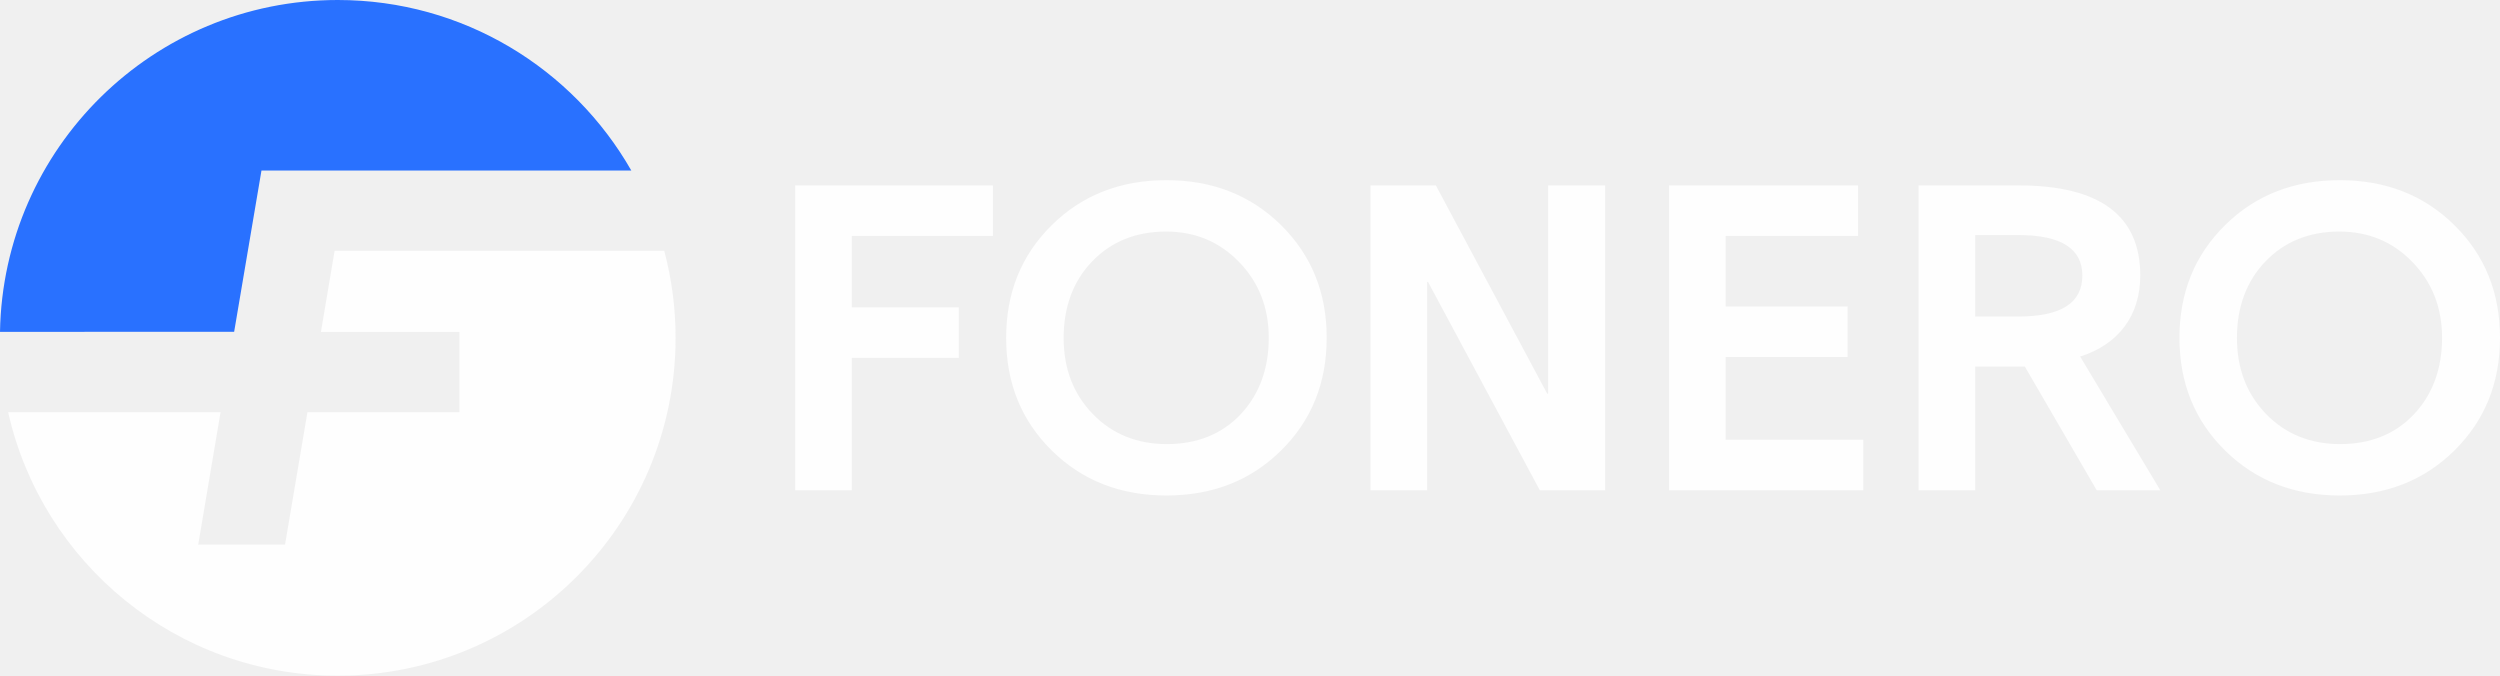
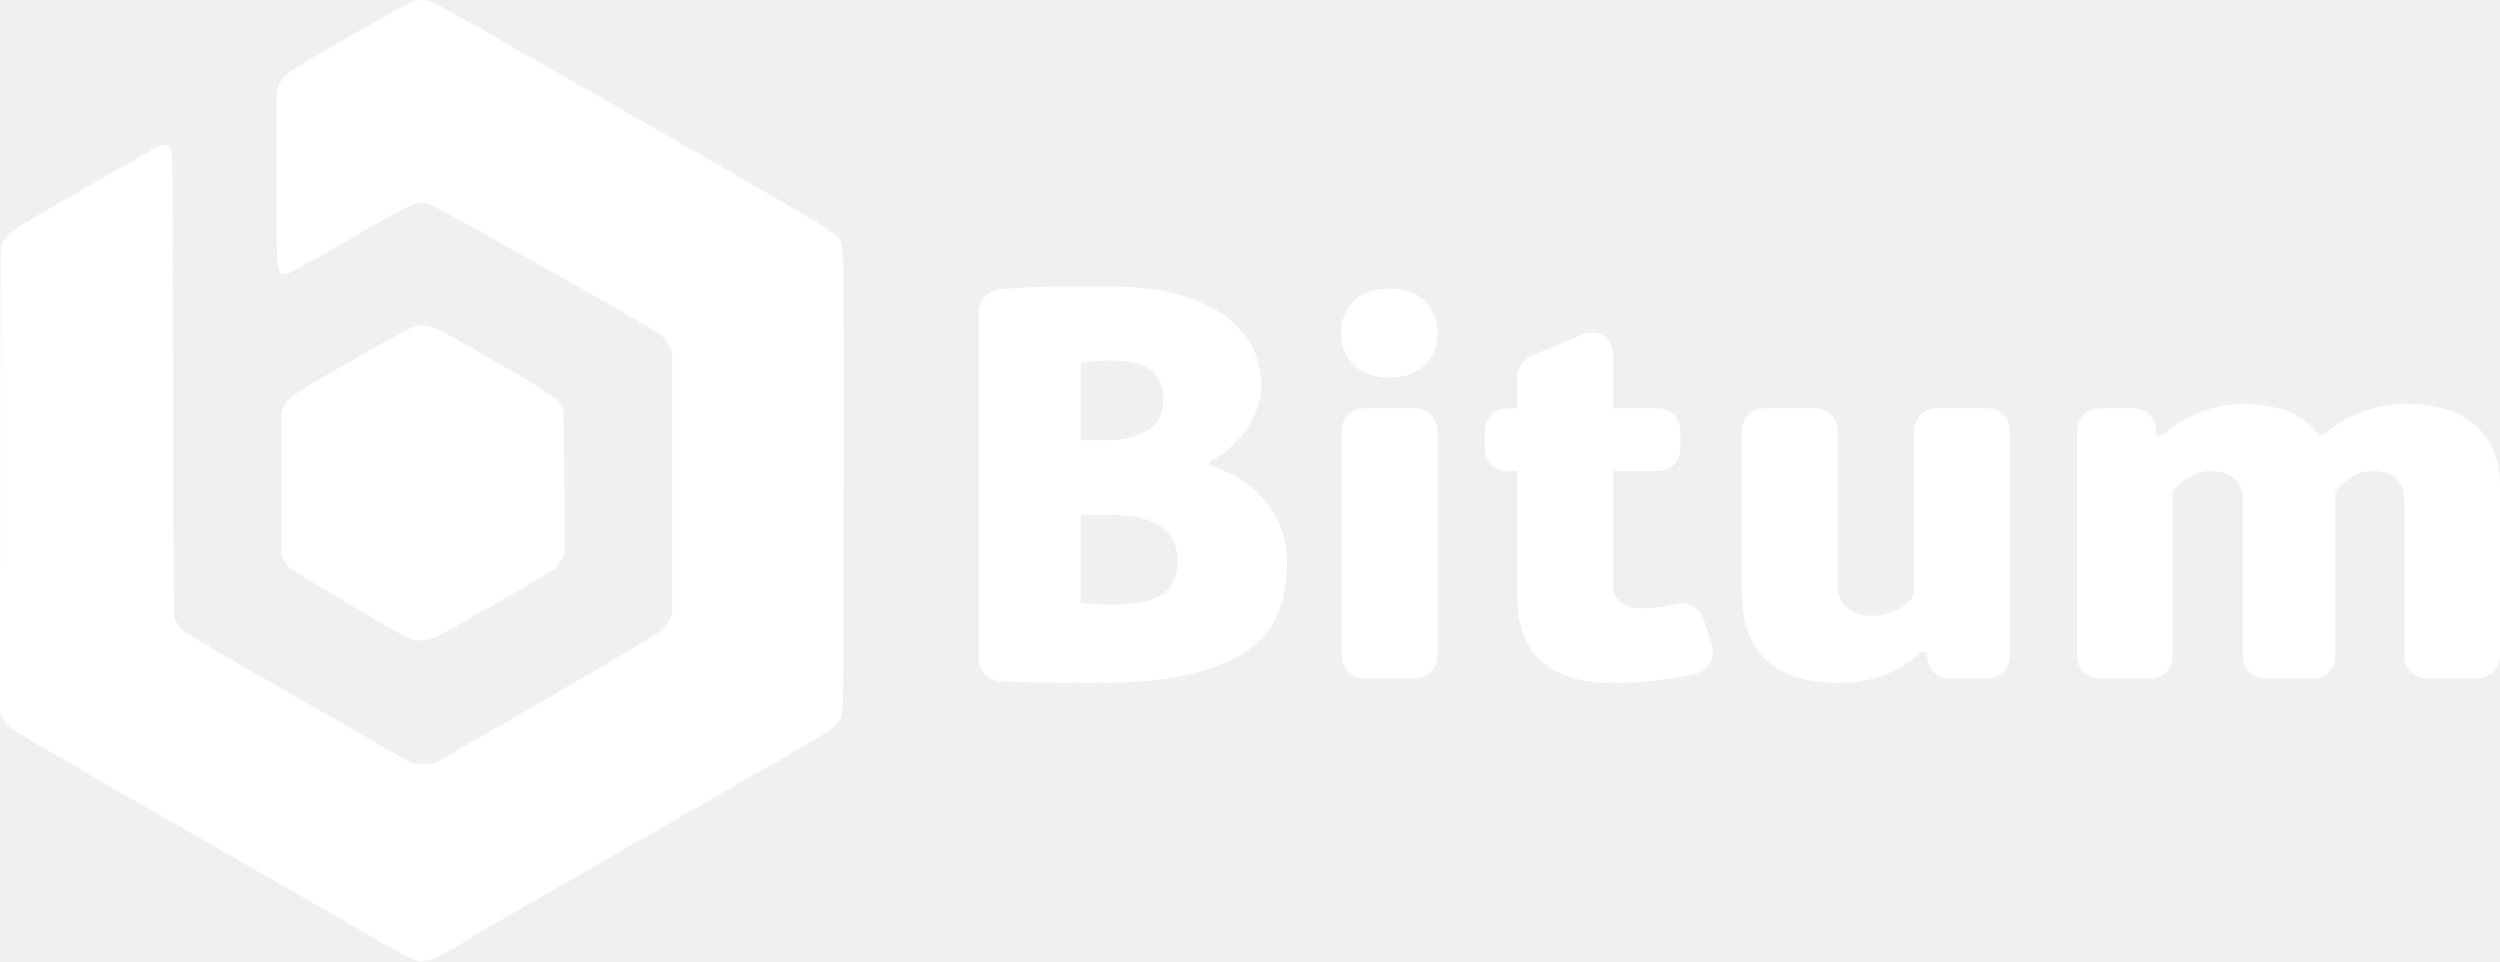
- <svg xmlns="http://www.w3.org/2000/svg" xml:space="preserve" version="1.1" style="shape-rendering:geometricPrecision; text-rendering:geometricPrecision; image-rendering:optimizeQuality; fill-rule:evenodd; clip-rule:evenodd" viewBox="0 0 12530.88 3386.67">
+ <svg xmlns="http://www.w3.org/2000/svg" xml:space="preserve" width="100%" height="100%" version="1.1" style="shape-rendering:geometricPrecision; text-rendering:geometricPrecision; image-rendering:optimizeQuality; fill-rule:evenodd; clip-rule:evenodd" viewBox="0 0 21000.01 8074.8">
  <defs>
    <style type="text/css">
   
-     .fil0 {fill:#FEFEFE}
-     .fil1 {fill:#2971FF}
-     .fil2 {fill:#FEFEFE;fill-rule:nonzero}
+     .fil0 {fill:white}
+     .fil1 {fill:white;fill-rule:nonzero}
   
  </style>
  </defs>
  <g id="Слой_x0020_1">
-     <path class="fil0" d="M3329.46 1257.17c37.01,139.17 56.82,285.36 56.82,436.19 0,935.21 -758.1,1693.31 -1693.35,1693.31 -807.08,0 -1482.22,-564.67 -1652.05,-1320.5l1064.6 0 -111.94 663.62 435.16 0 112.28 -663.62 761.65 0 0 -402.52 -693.96 0 68.47 -406.48 1652.32 0z" />
-     <path class="fil1" d="M1692.93 0c630.08,0 1179.72,344.14 1471.35,854.65l-1853.69 0 -136.95 808.31 -1173.64 0.48c15.97,-921.4 767.74,-1663.44 1692.93,-1663.44z" />
-     <path class="fil2" d="M4976.88 1182.53l0 -253.23 -991.01 0 0 1528.07 283.79 0 0 -663.62 536.31 0 0 -253.22 -536.31 0 0 -358 707.22 0zm1443.72 -54.58c-152.78,-150.6 -344.9,-224.84 -574.12,-224.84 -229.2,0 -421.31,74.23 -574.1,224.84 -152.8,150.62 -229.22,338.35 -229.22,565.38 0,227.03 76.42,414.77 229.22,565.38 152.8,150.62 344.9,224.86 574.1,224.86 229.22,0 421.32,-74.24 574.12,-224.86 152.81,-150.61 229.22,-338.35 229.22,-565.38 0,-227.03 -76.43,-414.78 -229.22,-565.38zm-61.12 565.38c0,154.99 -47.49,284.32 -141.89,384.21 -93.32,98.72 -218.29,148.44 -368.92,148.44 -148.44,0 -273.42,-49.71 -371.1,-150.63 -98.76,-102.07 -146.25,-229.22 -146.25,-382.02 0,-154.99 48.01,-283.81 141.89,-382.01 96.01,-100.43 220.47,-150.63 371.1,-150.63 146.25,0 267.97,50.75 366.73,152.81 97.68,100.93 148.44,227.03 148.44,379.83zm793.91 -280.2l4.36 0 560.43 1044.24 327.44 0 0 -1528.07 -285.97 0 0 1044.25 -4.36 0 -558.25 -1044.25 -327.44 0 0 1528.07 283.79 0 0 -1044.24zm1496.21 376.25l611.22 0 0 -253.22 -611.22 0 0 -353.63 663.61 0 0 -253.23 -947.4 0 0 1528.07 973.6 0 0 -253.23 -689.81 0 0 -414.76zm2178.58 667.99l-401.67 -670.17c192.1,-61.12 301.25,-205.19 301.25,-406.03 0,-301.24 -203.13,-451.87 -611.23,-451.87l-499.89 0 0 1528.07 283.79 0 0 -619.96 248.85 0 360.19 619.96 318.71 0zm-711.65 -1279.22c213.94,0 320.9,67.68 320.9,203.02 0,137.52 -107.08,205.2 -318.71,205.2l-218.29 0 0 -408.22 216.1 0zm2185.14 -50.2c-152.69,-150.51 -344.91,-224.84 -574.12,-224.84 -229.2,0 -421.36,74.27 -574.11,224.84 -152.75,150.57 -229.21,338.35 -229.21,565.38 0,227.03 76.41,414.77 229.21,565.38 152.8,150.62 344.91,224.86 574.11,224.86 229.21,0 421.32,-74.24 574.12,-224.86 152.8,-150.61 229.21,-338.35 229.21,-565.38 0,-227.03 -76.52,-414.87 -229.21,-565.38zm-61.13 565.38c0,154.99 -47.53,284.36 -141.89,384.21 -93.27,98.68 -218.29,148.44 -368.91,148.44 -148.44,0 -273.47,-49.75 -371.11,-150.63 -98.71,-102.02 -146.25,-229.22 -146.25,-382.02 0,-154.99 48.06,-283.86 141.89,-382.01 95.97,-100.38 220.48,-150.63 371.1,-150.63 146.26,0 268.02,50.79 366.73,152.81 97.64,100.88 148.44,227.03 148.44,379.83z" />
+     <g id="layer101">
+       <path class="fil0" d="M3505.05 8071.6c-37.19,-7.45 -200.15,-91.96 -323.86,-167.7 -83.17,-50.7 -471.94,-274.49 -1037.87,-597.69 -143.32,-81.8 -273.83,-156.85 -290.73,-166.99 -30.43,-19.61 -104.8,-62.21 -253.53,-146.05 -44.65,-25.02 -187.3,-107.5 -317.79,-182.56 -129.82,-75.06 -279.24,-160.25 -331.3,-189.3 -52.08,-29.08 -133.88,-76.41 -182.56,-104.8 -48.02,-29.08 -165.66,-97.37 -260.32,-152.13 -321.83,-185.93 -416.49,-244.09 -444.21,-274.52 -8.12,-8.78 -25.68,-34.49 -38.55,-56.8l-24.33 -39.88 1.35 -1961.44c1.35,-1597.01 3.37,-1964.84 10.82,-1981.05 25.02,-56.11 93.97,-114.96 237.99,-200.81 161.6,-96.68 649.77,-377.96 753.88,-434.76 29.74,-15.55 107.5,-60.17 172.42,-98.03 139.95,-82.49 178.48,-101.43 206.89,-101.43 22.98,0 46.64,18.27 58.82,45.98 6.08,14.22 8.78,482.76 11.49,1968.9 3.39,1892.49 4.06,1951.31 16.23,1974.29 31.1,58.82 59.51,87.23 124.4,128.46 106.15,66.94 375.92,225.83 579.44,341.45 104.13,58.82 213.66,121.7 243.4,139.29 29.76,17.57 98.05,57.47 152.13,87.9 54.1,30.41 177.15,101.41 273.85,156.85 418.51,241.38 477.33,274.49 548.32,314.39l75.06 41.92 90.6 0 91.27 0 137.93 -79.78c212.3,-121.7 272.48,-156.85 378.63,-219.07 98.05,-57.47 423.94,-244.75 449.64,-258.28 7.43,-4.06 18.25,-10.82 23.64,-14.88 5.41,-4.06 90.6,-54.1 189.32,-110.88 180.52,-104.13 467.88,-273.16 634.89,-374.59 100.05,-60.17 136.58,-95.99 165.66,-162.27l17.57 -39.21 0 -1102.08 0 -1101.41 -17.57 -35.15c-39.9,-79.8 -59.51,-97.37 -189.32,-175.13 -144.7,-85.86 -335.35,-195.4 -546.99,-313.04 -85.19,-48 -182.56,-102.78 -215.01,-123.05 -33.14,-19.61 -60.86,-35.84 -61.53,-35.84 -1.35,0 -32.45,-16.9 -68.96,-37.86 -37.19,-20.96 -148.76,-83.84 -249.5,-139.29 -100.07,-56.11 -189.99,-107.5 -199.46,-113.58 -26.37,-18.25 -374.57,-208.24 -440.84,-240.03 -32.45,-16.23 -71.66,-31.1 -85.86,-33.8 -77.09,-12.86 -164.97,29.74 -680.2,331.3 -121.7,71 -382,216.36 -440.82,246.1 -23,11.49 -50.72,20.96 -61.53,20.96 -31.12,0 -50.72,-27.04 -56.8,-76.41 -8.78,-77.07 -14.88,-1374.55 -6.76,-1436.08 13.53,-98.72 51.39,-152.82 150.78,-215.01 136.58,-86.54 858.68,-501.01 968.89,-556.46 43.96,-21.63 99.39,-26.37 148.07,-12.18 20.29,6.1 73.7,29.76 117.66,52.08 121.01,62.88 487.48,267.73 529.4,296.81 9.47,6.1 32.45,20.29 50.7,30.43 50.72,27.72 494.93,281.28 591.62,337.39 46.64,27.04 173.09,100.05 280.59,160.91 108.17,61.53 254.22,145.36 324.53,185.93 156.19,90.6 396.21,228.54 618.67,355.65 91.27,52.06 217.71,125.07 280.59,162.27 63.54,37.19 154.83,89.94 202.83,117.64 383.37,220.42 460.45,273.85 475.99,330.63 23.67,83.17 24.33,158.23 22.98,1976.99 -1.35,983.77 -4.72,1835.69 -8.1,1893.84 -4.06,71 -8.8,111.56 -16.23,125.09 -33.14,62.88 -99.39,112.23 -329.28,242.73 -83.84,48 -206.89,118.31 -273.83,157.52 -66.94,38.55 -206.89,119.01 -311.02,178.5 -180.52,103.45 -255.57,146.72 -439.49,253.56 -44.63,25.68 -166.32,95.33 -270.44,154.15 -104.13,58.84 -204.21,116.97 -223.13,128.46 -18.25,12.18 -87.23,51.39 -152.13,87.9 -64.92,37.19 -186.62,106.15 -270.46,154.83 -83.84,48.02 -272.48,156.87 -419.19,240.71 -351.59,201.48 -394.86,227.18 -503.72,299.51 -54.1,35.84 -181.21,102.09 -233.26,122.39 -53.41,19.61 -95.33,25.02 -132.52,17.59l0 0 0.06 0z" />
+       <path class="fil0" d="M3458.38 5369.12c-42.59,-15.55 -165.64,-82.49 -334.67,-182.56 -72.35,-42.61 -207.58,-122.39 -300.89,-177.15 -240.03,-140.64 -382.69,-230.56 -404.33,-254.22 -10.14,-10.82 -27.04,-37.19 -37.17,-57.47l-18.25 -37.19 0 -601.75 0 -601.75 14.86 -32.45c26.37,-56.8 52.74,-82.49 142.66,-138.62 94,-59.49 365.12,-218.38 450.98,-265.02 29.76,-16.23 83.17,-46.66 118.33,-67.62 78.43,-47.33 253.56,-143.35 337.39,-185.26 71,-35.82 102.78,-41.92 159.56,-31.76 75.72,14.2 136.58,46.64 811.35,438.8 116.31,67.62 266.4,167.01 286,189.32 26.37,31.76 41.92,66.94 48.68,114.27 4.06,27.04 6.76,278.55 6.76,613.24l0 567.95 -27.04 43.94c-14.88,24.35 -32.47,51.39 -39.9,59.51 -18.25,21.63 -152.13,102.76 -443.55,269.1 -137.25,78.43 -263.01,150.09 -278.55,159.56 -125.09,72.35 -273.16,152.8 -307.63,167.01 -56.8,22.29 -137.27,27.04 -184.6,10.14l0 0 0.01 -0.02z" />
+     </g>
+     <path class="fil1" d="M10160.08 3908.5c82.99,25.52 163.6,61.44 241.8,107.71 78.2,46.29 147.63,103.74 208.29,172.38 60.63,68.62 109.31,148.42 146.03,239.38 36.69,90.98 55.05,192.32 55.05,304.05 0,140.43 -21.54,271.31 -64.63,392.61 -43.11,121.28 -122.91,227.41 -239.4,318.39 -116.52,90.98 -280.09,162.79 -490.77,215.47 -210.66,52.66 -483.59,78.99 -818.74,78.99 -357.5,0 -622.44,-4.79 -794.8,-14.36 -51.08,-3.18 -94.16,-23.15 -129.28,-59.84 -35.11,-36.72 -52.66,-80.61 -52.66,-131.67l0 -2911.08c0,-47.89 17.55,-90.17 52.66,-126.88 35.11,-36.72 76.62,-58.26 124.49,-64.65 57.45,-3.18 108.52,-6.37 153.21,-9.57 44.69,-3.18 97.35,-6.37 158,-9.57 60.65,-3.18 137.27,-4.79 229.83,-4.79 92.56,0 213.86,0 363.89,0 229.81,0 426.91,23.15 591.3,69.44 164.39,46.27 298.45,107.73 402.19,184.33 103.74,76.62 179.56,165.18 227.43,265.73 47.87,100.55 71.81,205.08 71.81,313.6 0,63.86 -11.97,128.48 -35.9,193.92 -23.94,65.44 -55.86,126.09 -95.76,181.93 -39.9,55.86 -86.17,106.94 -138.85,153.21 -52.66,46.29 -107.71,82.19 -165.18,107.73l0 33.53 -0.01 0.01zm-1082.08 -210.68l210.68 0c143.64,0 260.13,-27.14 349.51,-81.4 89.38,-54.26 134.06,-142.03 134.06,-263.34 0,-102.13 -33.51,-181.93 -100.53,-239.38 -67.04,-57.47 -181.96,-86.19 -344.74,-86.19 -25.54,0 -60.65,1.6 -105.34,4.79 -44.69,3.18 -92.56,7.97 -143.64,14.36l0 651.16zm0 1369.35c63.84,3.21 114.12,5.6 150.82,7.18 36.72,1.6 64.65,2.39 83.8,2.39 19.15,0 32.72,0 40.69,0 7.99,0 15.17,0 21.54,0 172.38,0 301.66,-27.93 387.83,-83.78 86.19,-55.86 129.28,-150.82 129.28,-284.88 0,-121.3 -44.69,-215.47 -134.06,-282.51 -89.38,-67.02 -237.8,-100.53 -445.27,-100.53l-234.61 0 0 742.12 -0.02 0.01z" />
+     <path id="_1" class="fil1" d="M11462.41 5699.19c-54.28,0 -99.76,-18.36 -136.46,-55.05 -36.72,-36.72 -55.07,-82.19 -55.07,-136.46l0 -1886.47c0,-54.26 18.36,-99.74 55.07,-136.46 36.69,-36.69 82.17,-55.05 136.46,-55.05l421.34 0c54.26,0 99.74,18.36 136.46,55.05 36.69,36.72 55.05,82.19 55.05,136.46l0 1886.47c0,54.26 -18.36,99.74 -55.05,136.46 -36.72,36.69 -82.19,55.05 -136.46,55.05l-421.34 0zm612.84 -2901.51c0,111.73 -35.9,201.9 -107.73,270.52 -71.81,68.62 -169.97,102.95 -294.45,102.95 -127.67,0 -227.43,-34.32 -299.24,-102.95 -71.83,-68.62 -107.73,-158.79 -107.73,-270.52 0,-111.71 35.9,-201.9 107.73,-270.52 71.81,-68.62 171.57,-102.95 299.24,-102.95 124.49,0 222.65,34.32 294.45,102.95 71.83,68.62 107.73,158.81 107.73,270.52z" />
+     <path id="_2" class="fil1" d="M14383.04 5426.27c3.21,12.76 4.79,30.33 4.79,52.66 0,44.69 -14.36,83.8 -43.08,117.31 -28.72,33.51 -65.44,55.07 -110.13,64.65 -111.71,25.54 -229.02,44.69 -351.92,57.45 -122.89,12.78 -230.62,19.15 -323.18,19.15 -542.64,0 -813.95,-242.59 -813.95,-727.76l0 -1053.35 -81.4 0c-54.26,0 -99.74,-18.36 -136.46,-55.07 -36.69,-36.69 -55.05,-82.17 -55.05,-136.46l0 -143.64c0,-54.26 18.36,-99.74 55.05,-136.46 36.72,-36.69 82.19,-55.05 136.46,-55.05l81.4 0 0 -268.13c0,-35.11 12.76,-70.23 38.3,-105.34 25.54,-35.11 54.26,-59.05 86.19,-71.81 73.41,-28.74 140.45,-55.86 201.08,-81.4 60.65,-25.54 127.69,-54.26 201.1,-86.19 38.3,-15.94 70.23,-23.94 95.76,-23.94 51.06,0 94.16,17.57 129.28,52.68 35.11,35.09 52.66,82.99 52.66,143.64l0 440.49 373.46 0c54.26,0 99.74,18.36 136.46,55.05 36.69,36.72 55.05,82.19 55.05,136.46l0 143.64c0,54.28 -18.36,99.76 -55.05,136.46 -36.72,36.72 -82.19,55.07 -136.46,55.07l-373.46 0 0 967.16c0,63.84 23.94,110.92 71.83,141.24 47.87,30.33 110.11,45.5 186.72,45.5 73.41,0 164.39,-12.78 272.91,-38.32 9.57,-3.18 23.94,-4.79 43.08,-4.79 41.5,0 79.8,11.97 114.91,35.92 35.11,23.94 59.05,56.66 71.83,98.14l71.81 225.04 0.01 0z" />
+     <path id="_3" class="fil1" d="M14632.02 3621.2c0,-54.26 18.36,-99.74 55.07,-136.46 36.69,-36.69 82.17,-55.05 136.46,-55.05l421.34 0c54.26,0 99.74,18.36 136.46,55.05 36.69,36.72 55.05,82.19 55.05,136.46l0 1292.75c0,86.19 27.14,150.82 81.4,193.92 54.26,43.08 124.49,64.63 210.66,64.63 54.26,0 116.52,-14.36 186.74,-43.08 70.23,-28.74 124.49,-73.43 162.79,-134.06l0 -1374.16c0,-54.26 18.36,-99.74 55.05,-136.46 36.72,-36.69 82.19,-55.05 136.46,-55.05l421.36 0c54.26,0 99.74,18.36 136.46,55.05 36.69,36.72 55.05,82.19 55.05,136.46l0 1886.47c0,54.26 -18.36,99.74 -55.05,136.46 -36.72,36.69 -82.19,55.05 -136.46,55.05l-311.23 0c-54.26,0 -99.74,-18.36 -136.46,-55.05 -36.69,-36.72 -55.05,-82.19 -55.05,-136.46l0 -28.74 -52.68 0c-92.56,89.38 -201.08,154.81 -325.57,196.32 -124.49,41.48 -237.8,62.23 -339.95,62.23 -118.1,0 -228.22,-11.97 -330.36,-35.9 -102.13,-23.94 -190.72,-65.44 -265.73,-124.49 -75.01,-59.05 -134.06,-138.06 -177.15,-237.01 -43.11,-98.95 -64.65,-221.84 -64.65,-368.66l0 -1350.22 -0.01 0z" />
+     <path id="_4" class="fil1" d="M21000 5507.68c0,54.26 -18.36,99.74 -55.07,136.46 -36.69,36.69 -82.19,55.05 -136.46,55.05l-421.34 0c-54.26,0 -99.74,-18.36 -136.46,-55.05 -36.69,-36.72 -55.05,-82.19 -55.05,-136.46l0 -1326.26c0,-60.65 -22.35,-113.33 -67.04,-158.02 -44.69,-44.69 -111.71,-67.02 -201.08,-67.02 -118.1,0 -221.86,59.05 -311.23,177.15l0 1374.16c0,54.26 -18.34,99.74 -55.05,136.46 -36.72,36.69 -82.19,55.05 -136.46,55.05l-392.61 0c-54.26,0 -99.74,-18.36 -136.46,-55.05 -36.72,-36.72 -55.05,-82.19 -55.05,-136.46l0 -1326.26c0,-60.65 -22.35,-113.33 -67.04,-158.02 -44.69,-44.69 -113.31,-67.02 -205.87,-67.02 -47.89,0 -102.15,14.36 -162.81,43.08 -60.63,28.72 -111.71,71.83 -153.21,129.28l0 1378.94c0,54.26 -18.36,99.74 -55.05,136.46 -36.72,36.69 -82.19,55.05 -136.46,55.05l-421.34 0c-54.28,0 -99.76,-18.36 -136.46,-55.05 -36.72,-36.72 -55.07,-82.19 -55.07,-136.46l0 -1886.47c0,-54.26 18.36,-99.74 55.07,-136.46 36.69,-36.69 82.17,-55.05 136.46,-55.05l282.49 0c54.26,0 99.74,18.36 136.46,55.05 36.69,36.72 55.05,82.19 55.05,136.46l0 33.53 57.47 0c41.48,-41.5 90.96,-79.01 148.42,-112.52 57.45,-33.51 115.7,-61.44 174.75,-83.8 59.05,-22.33 118.91,-39.09 179.54,-50.27 60.65,-11.18 116.52,-16.76 167.59,-16.76 111.71,0 225.83,16.76 342.33,50.27 116.52,33.51 214.65,104.53 294.45,213.07l43.11 0c102.13,-92.58 216.26,-159.6 342.33,-201.1 126.09,-41.5 240.19,-62.23 342.35,-62.23 95.76,0 190.72,10.37 284.88,31.12 94.16,20.75 179.54,58.26 256.16,112.52 76.62,54.26 138.06,127.67 184.33,220.23 46.29,92.58 69.44,209.08 69.44,349.53l0 1402.88 -0.01 -0.01z" />
  </g>
</svg>
